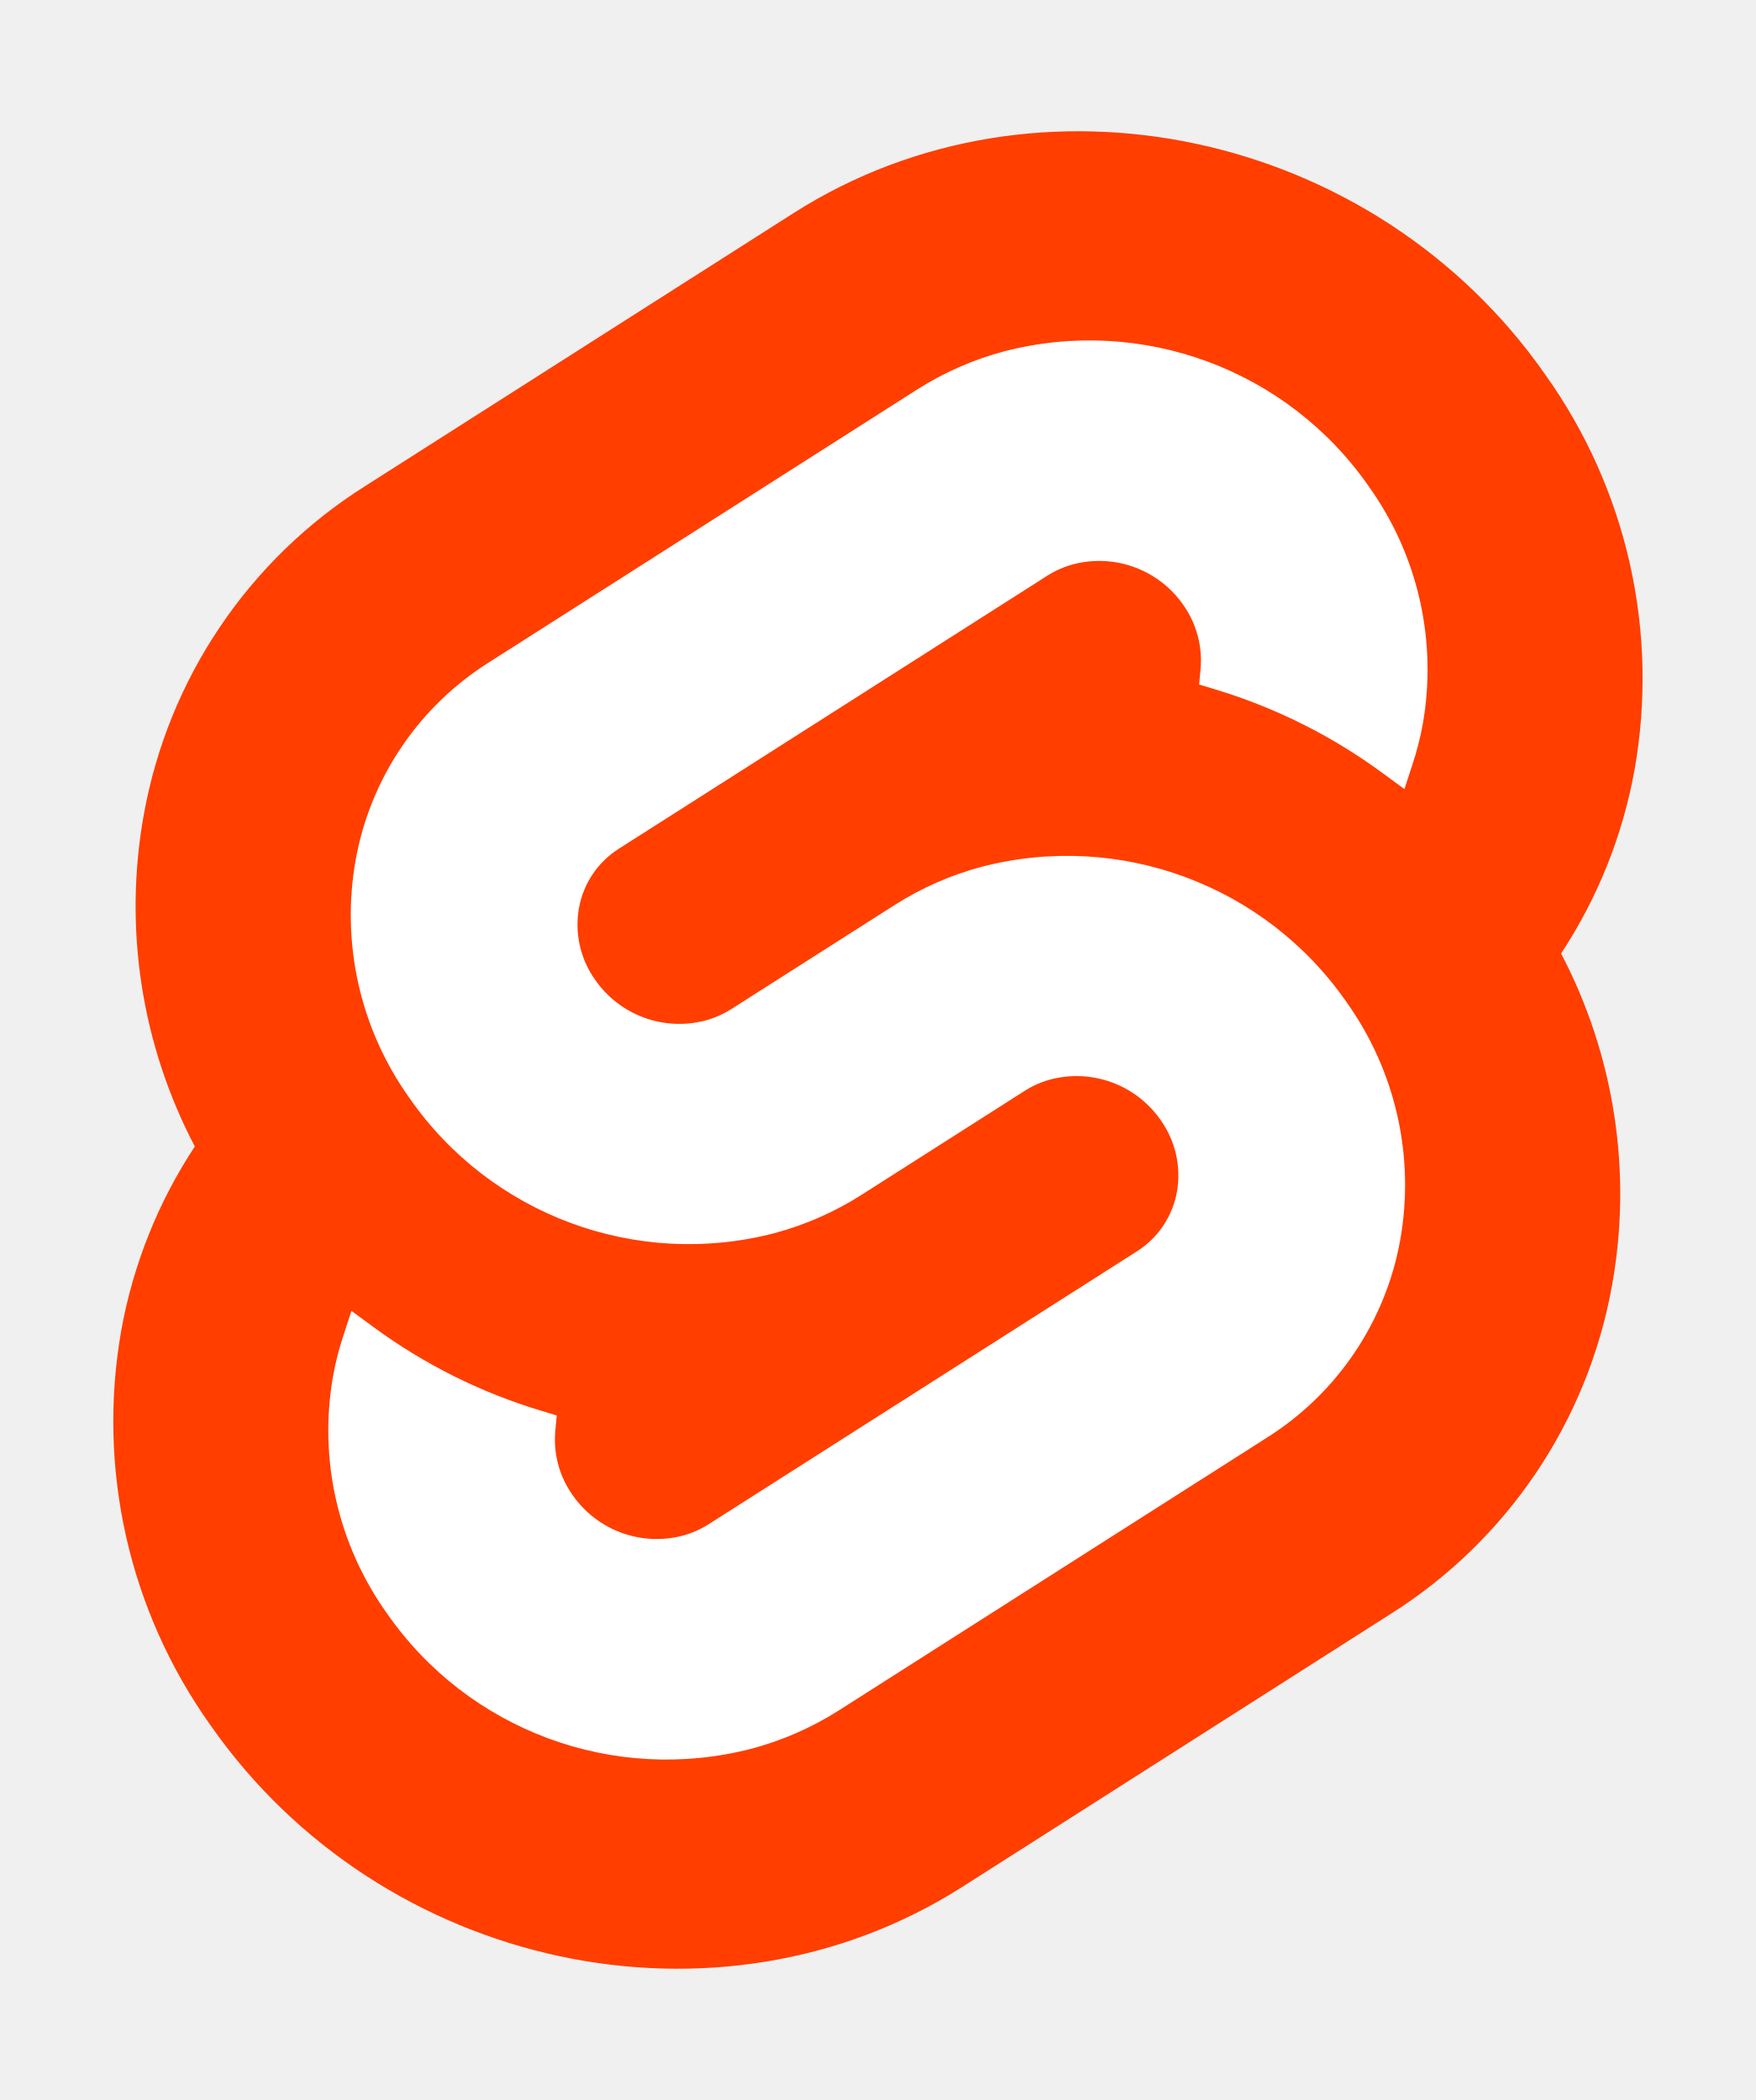
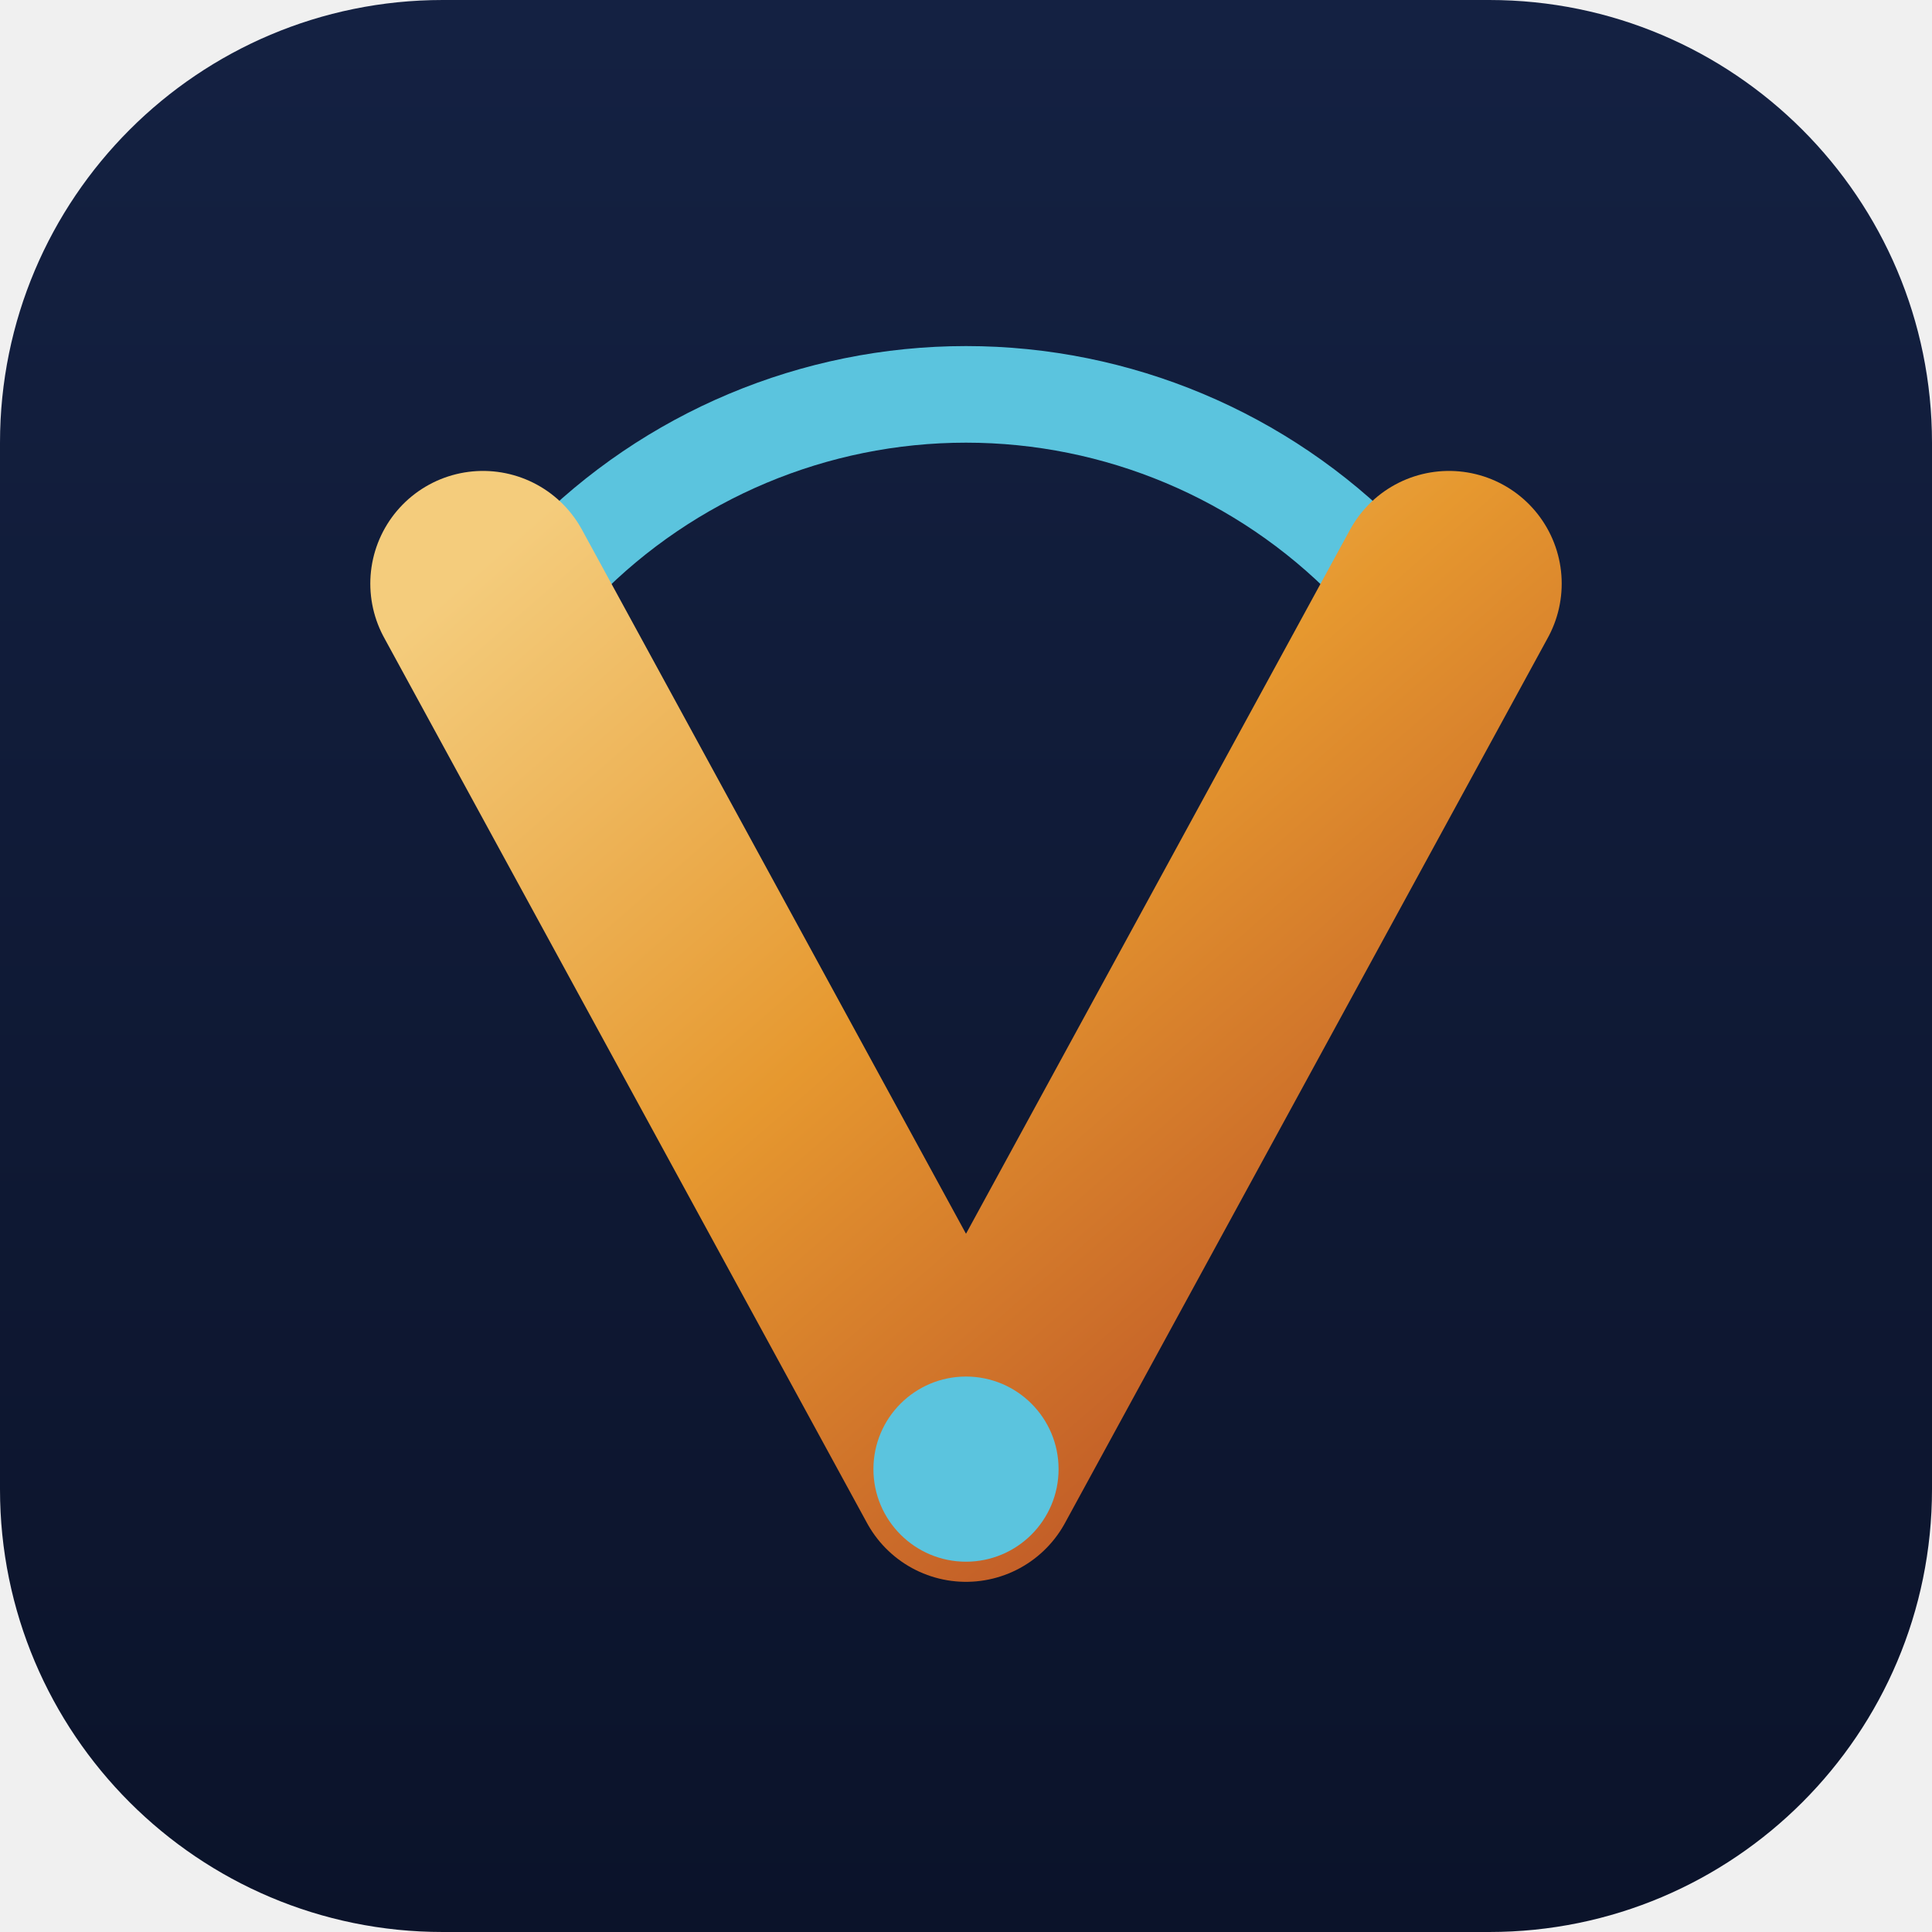
- <svg xmlns="http://www.w3.org/2000/svg" width="107" height="128" viewBox="0 0 107 128">
-   <path d="M94.157 22.819c-10.4-14.885-30.94-19.297-45.792-9.835L22.282 29.608A29.92 29.92 0 0 0 8.764 49.65a31.5 31.5 0 0 0 3.108 20.231 30 30 0 0 0-4.477 11.183 31.9 31.9 0 0 0 5.448 24.116c10.402 14.887 30.942 19.297 45.791 9.835l26.083-16.624A29.92 29.92 0 0 0 98.235 78.35a31.53 31.53 0 0 0-3.105-20.232 30 30 0 0 0 4.474-11.182 31.88 31.88 0 0 0-5.447-24.116" style="fill:#ff3e00" />
-   <path d="M45.817 106.582a20.72 20.72 0 0 1-22.237-8.243 19.17 19.17 0 0 1-3.277-14.503 18 18 0 0 1 .624-2.435l.49-1.498 1.337.981a33.6 33.6 0 0 0 10.203 5.098l.97.294-.09.968a5.85 5.85 0 0 0 1.052 3.878 6.24 6.24 0 0 0 6.695 2.485 5.8 5.8 0 0 0 1.603-.704L69.27 76.28a5.43 5.43 0 0 0 2.45-3.631 5.8 5.8 0 0 0-.987-4.371 6.24 6.24 0 0 0-6.698-2.487 5.7 5.7 0 0 0-1.6.704l-9.953 6.345a19 19 0 0 1-5.296 2.326 20.72 20.72 0 0 1-22.237-8.243 19.17 19.17 0 0 1-3.277-14.502 17.99 17.99 0 0 1 8.13-12.052l26.081-16.623a19 19 0 0 1 5.3-2.329 20.72 20.72 0 0 1 22.237 8.243 19.17 19.17 0 0 1 3.277 14.503 18 18 0 0 1-.624 2.435l-.49 1.498-1.337-.98a33.6 33.6 0 0 0-10.203-5.1l-.97-.294.09-.968a5.86 5.86 0 0 0-1.052-3.878 6.24 6.24 0 0 0-6.696-2.485 5.8 5.8 0 0 0-1.602.704L37.73 51.72a5.42 5.42 0 0 0-2.449 3.63 5.79 5.79 0 0 0 .986 4.372 6.24 6.24 0 0 0 6.698 2.486 5.8 5.8 0 0 0 1.602-.704l9.952-6.342a19 19 0 0 1 5.295-2.328 20.72 20.72 0 0 1 22.237 8.242 19.17 19.17 0 0 1 3.277 14.503 18 18 0 0 1-8.13 12.053l-26.081 16.622a19 19 0 0 1-5.3 2.328" style="fill:#fff" />
+ <svg xmlns="http://www.w3.org/2000/svg" width="48" height="48" viewBox="0 0 48 48" role="img" aria-label="Vitruvius">
+   <defs>
+     <linearGradient id="vt-fav-bg" x1="0" y1="0" x2="0" y2="48" gradientUnits="userSpaceOnUse">
+       <stop offset="0" stop-color="#142142" />
+       <stop offset="1" stop-color="#0B132A" />
+     </linearGradient>
+     <linearGradient id="vt-fav-v" x1="12" y1="14" x2="32" y2="37" gradientUnits="userSpaceOnUse">
+       <stop offset="0" stop-color="#F4CC7C" />
+       <stop offset=".48" stop-color="#E6982F" />
+       <stop offset="1" stop-color="#BC5326" />
+     </linearGradient>
+   </defs>
+   <rect width="48" height="48" rx="11" fill="url(#vt-fav-bg)" />
+   <path d="M14 14 A 14 14 0 0 1 34 14" fill="none" stroke="#5BC4DE" stroke-width="2.4" stroke-linecap="round" />
+   <path d="M12 14.5 L24 36.5 L36 14.5" fill="none" stroke="url(#vt-fav-v)" stroke-width="5.6" stroke-linecap="round" stroke-linejoin="round" />
+   <circle cx="24" cy="36.5" r="2.3" fill="#5BC4DE" />
</svg>
